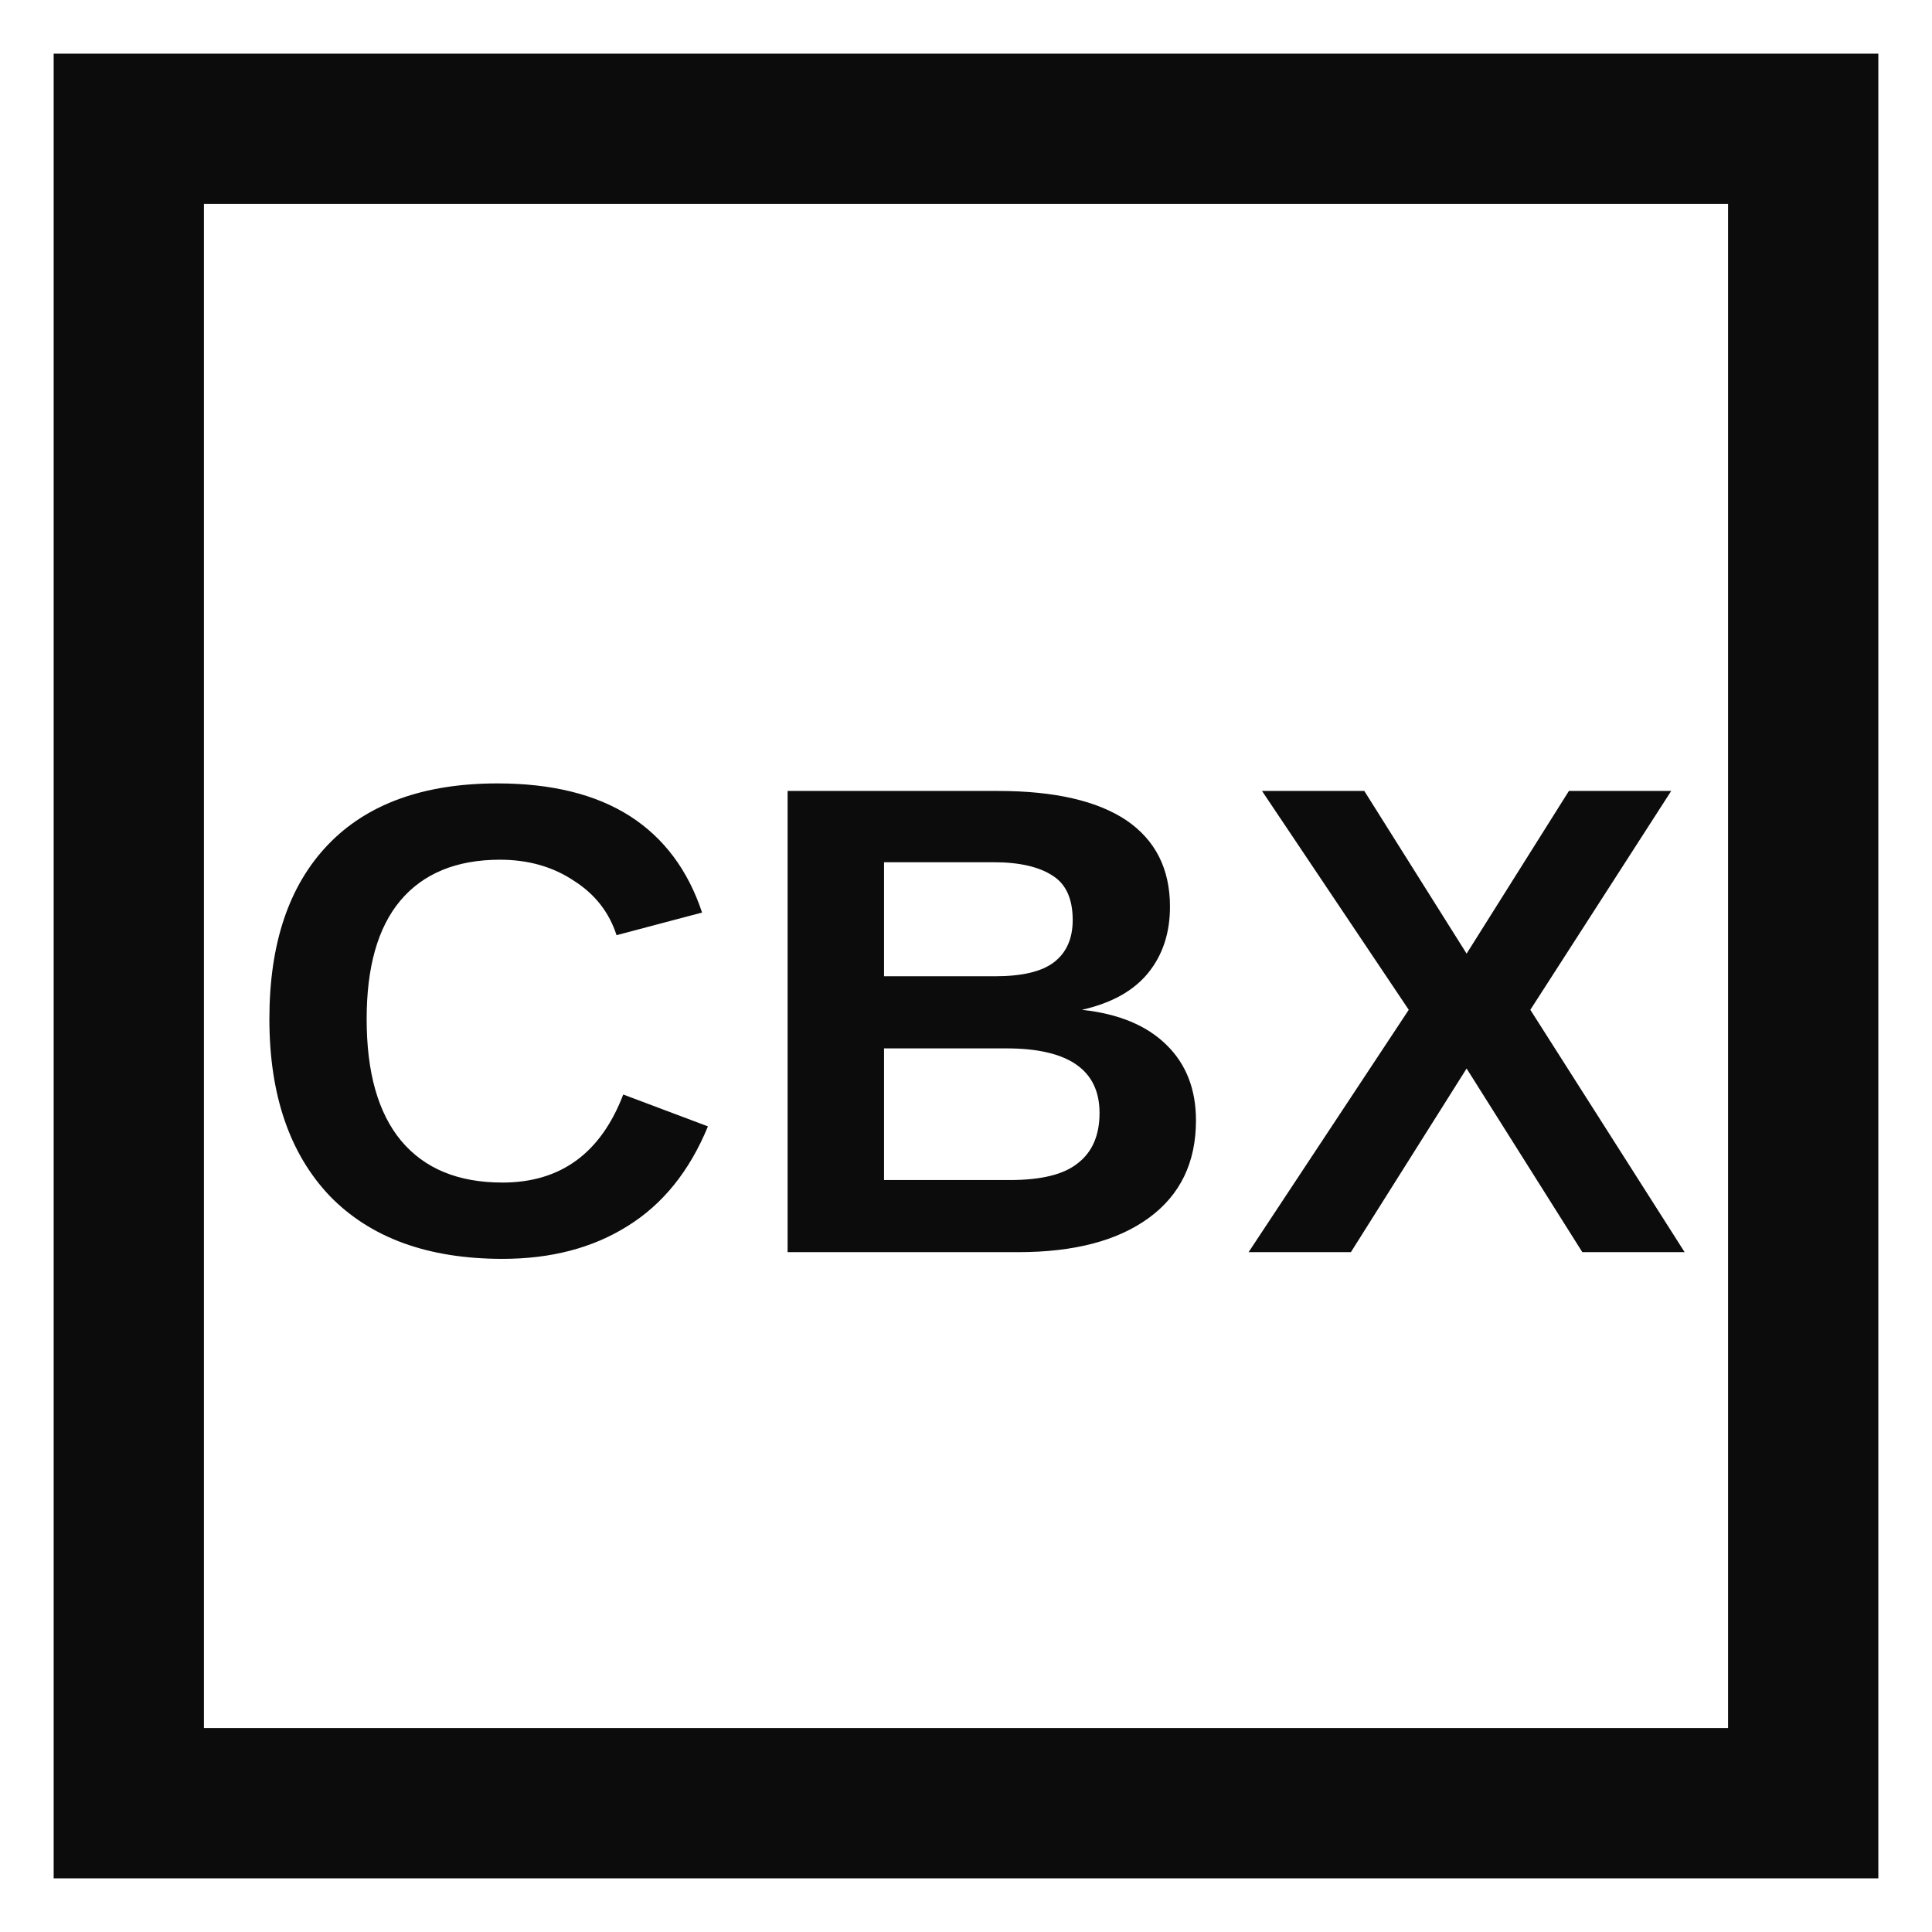
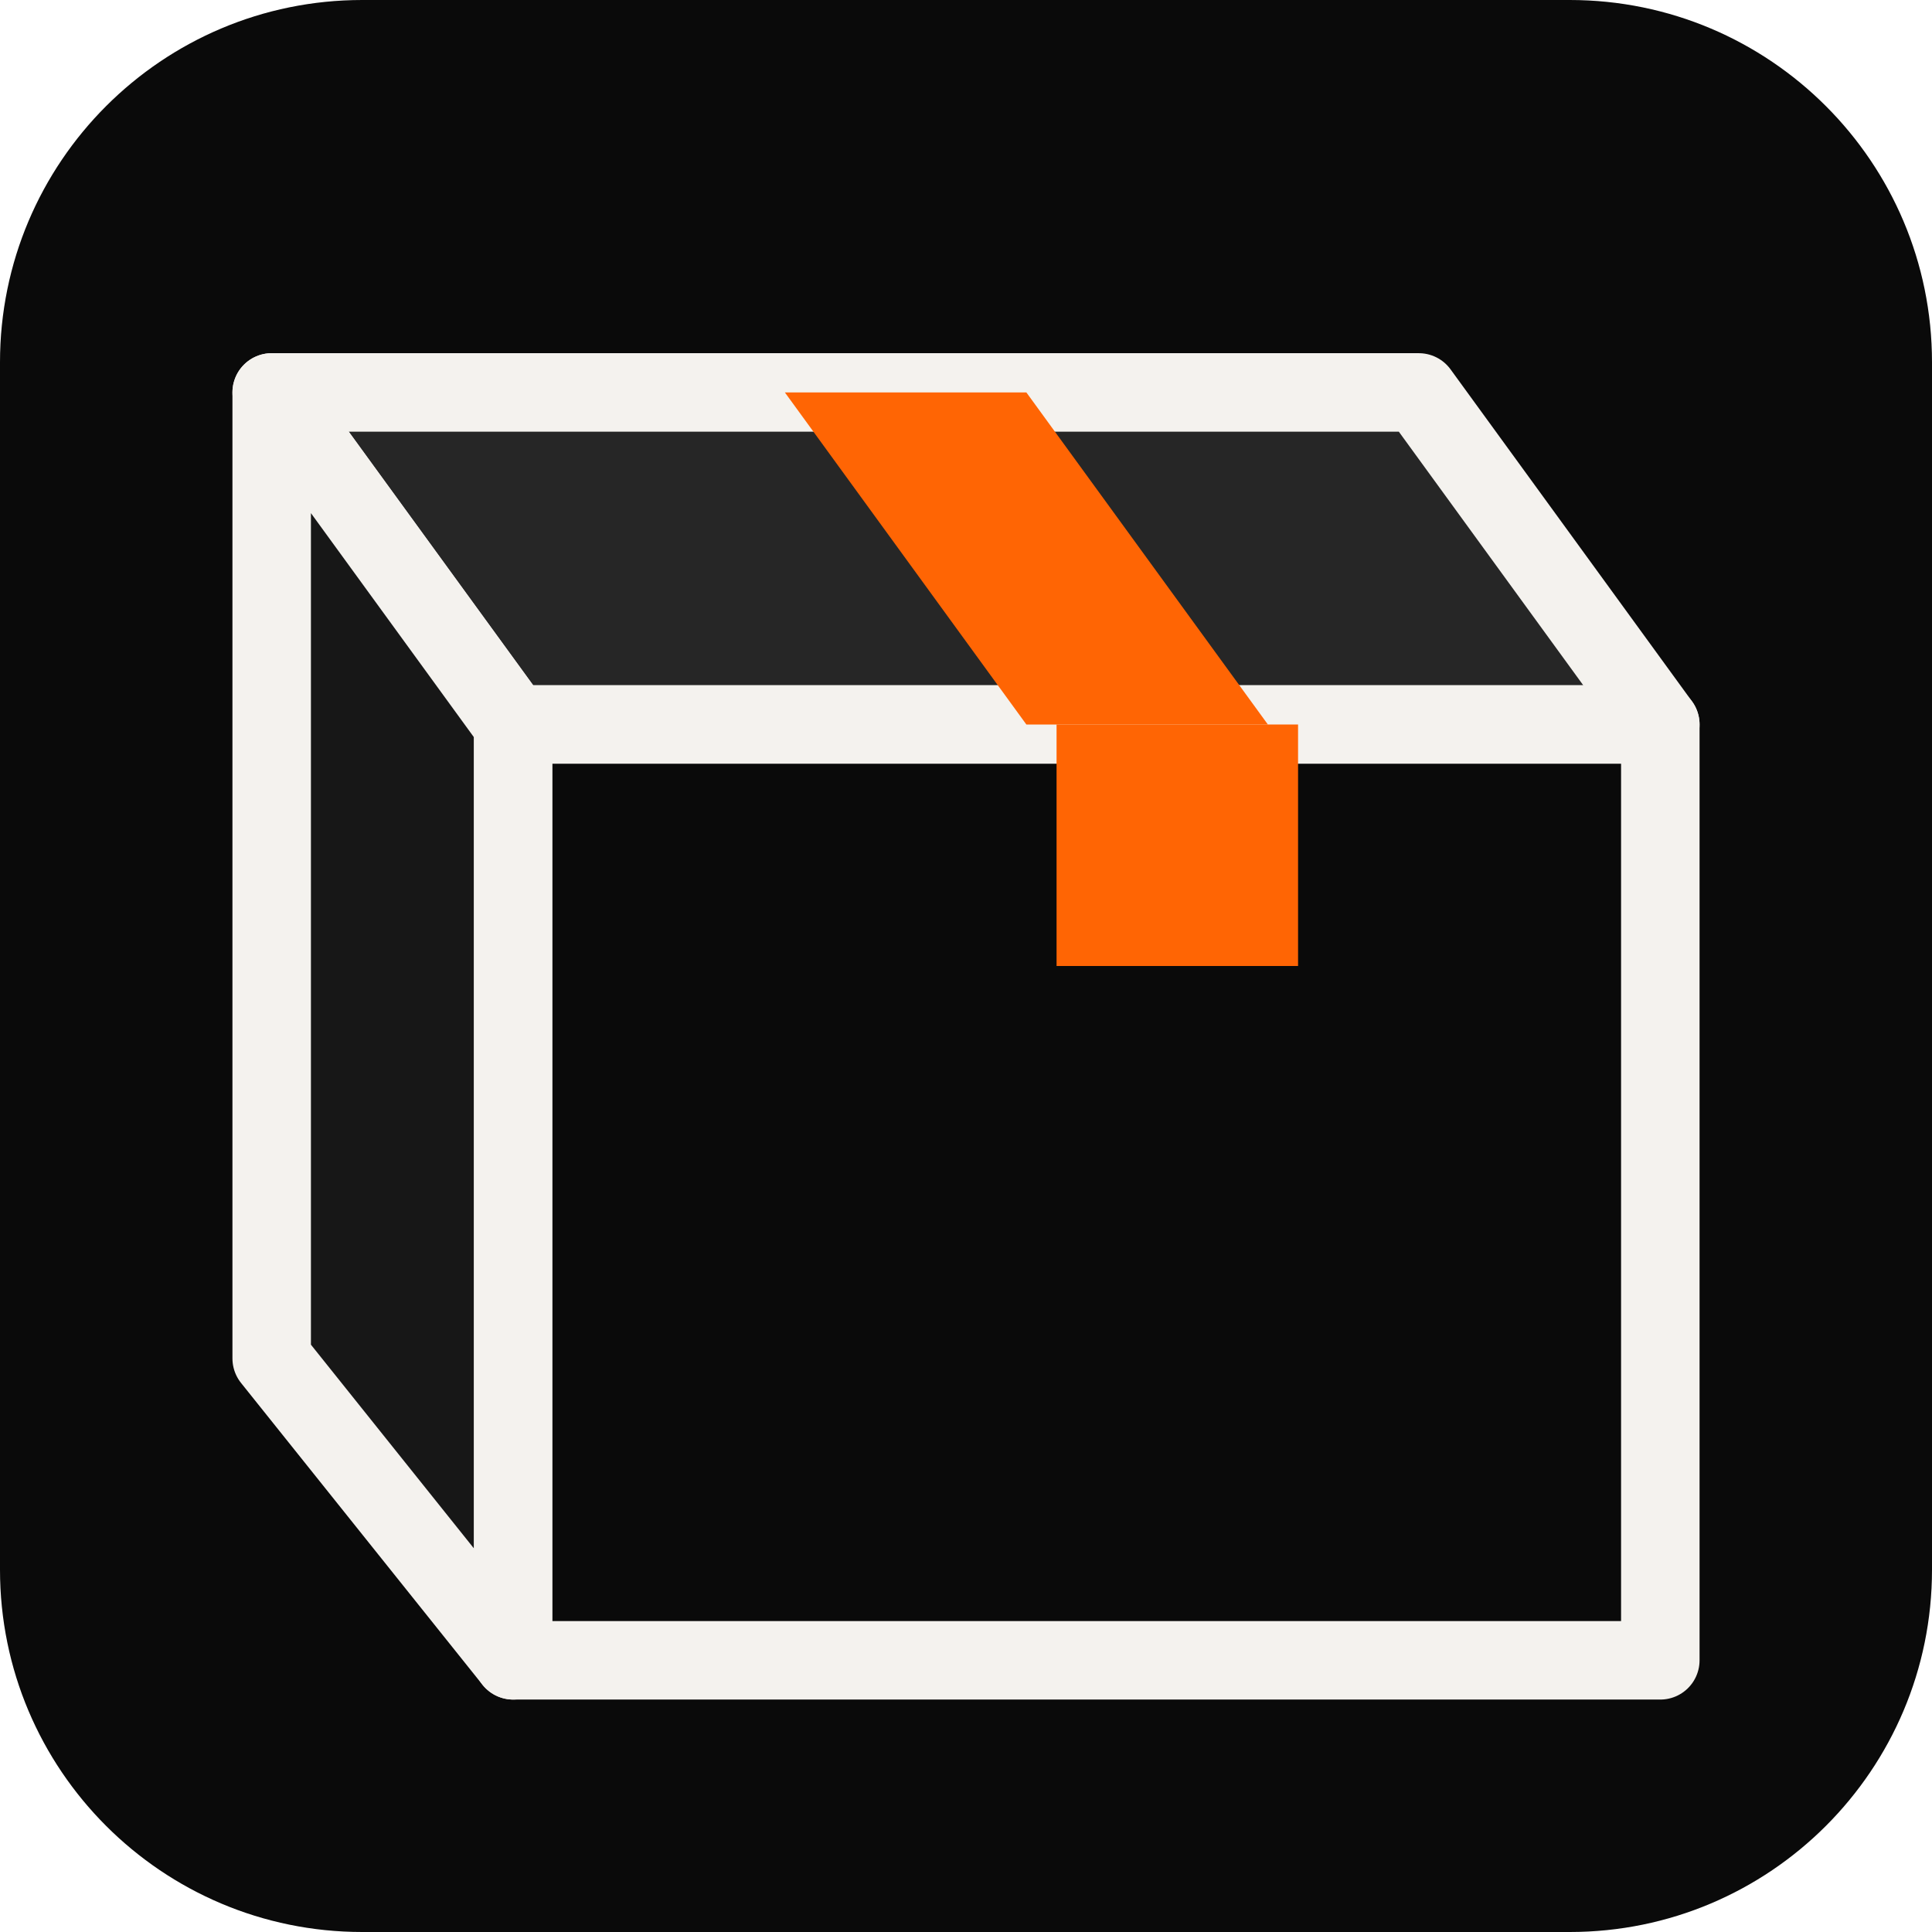
- <svg xmlns="http://www.w3.org/2000/svg" viewBox="0 0 36 36">
-   <rect x="2.4" y="2.4" width="31.2" height="31.2" fill="none" stroke="#0C0C0C" stroke-width="2.8" />
-   <text x="18" y="19" text-anchor="middle" dominant-baseline="central" font-family="Arial, Helvetica, sans-serif" font-weight="800" font-size="12.5" letter-spacing="0.3" fill="#0C0C0C">CBX</text>
+ <svg xmlns="http://www.w3.org/2000/svg" viewBox="0 0 32 32">
+   <rect width="32" height="32" rx="6" fill="#0A0A0A" />
+   <g transform="translate(0.5 0.5)" stroke="#F4F2EE" stroke-width="1.3" stroke-linejoin="round">
+     <path d="M4 6H23L27 11.5H8Z" fill="#262626" />
+     <path d="M4 6L8 11.5V27L4 22Z" fill="#171717" />
+     <path d="M8 11.5H27V27H8Z" fill="#0A0A0A" />
+   </g>
+   <path d="M13 6.5H17L21 12H17Z" fill="#FF6504" />
+   <path d="M17.5 12H21.5V16H17.5Z" fill="#FF6504" />
</svg>
